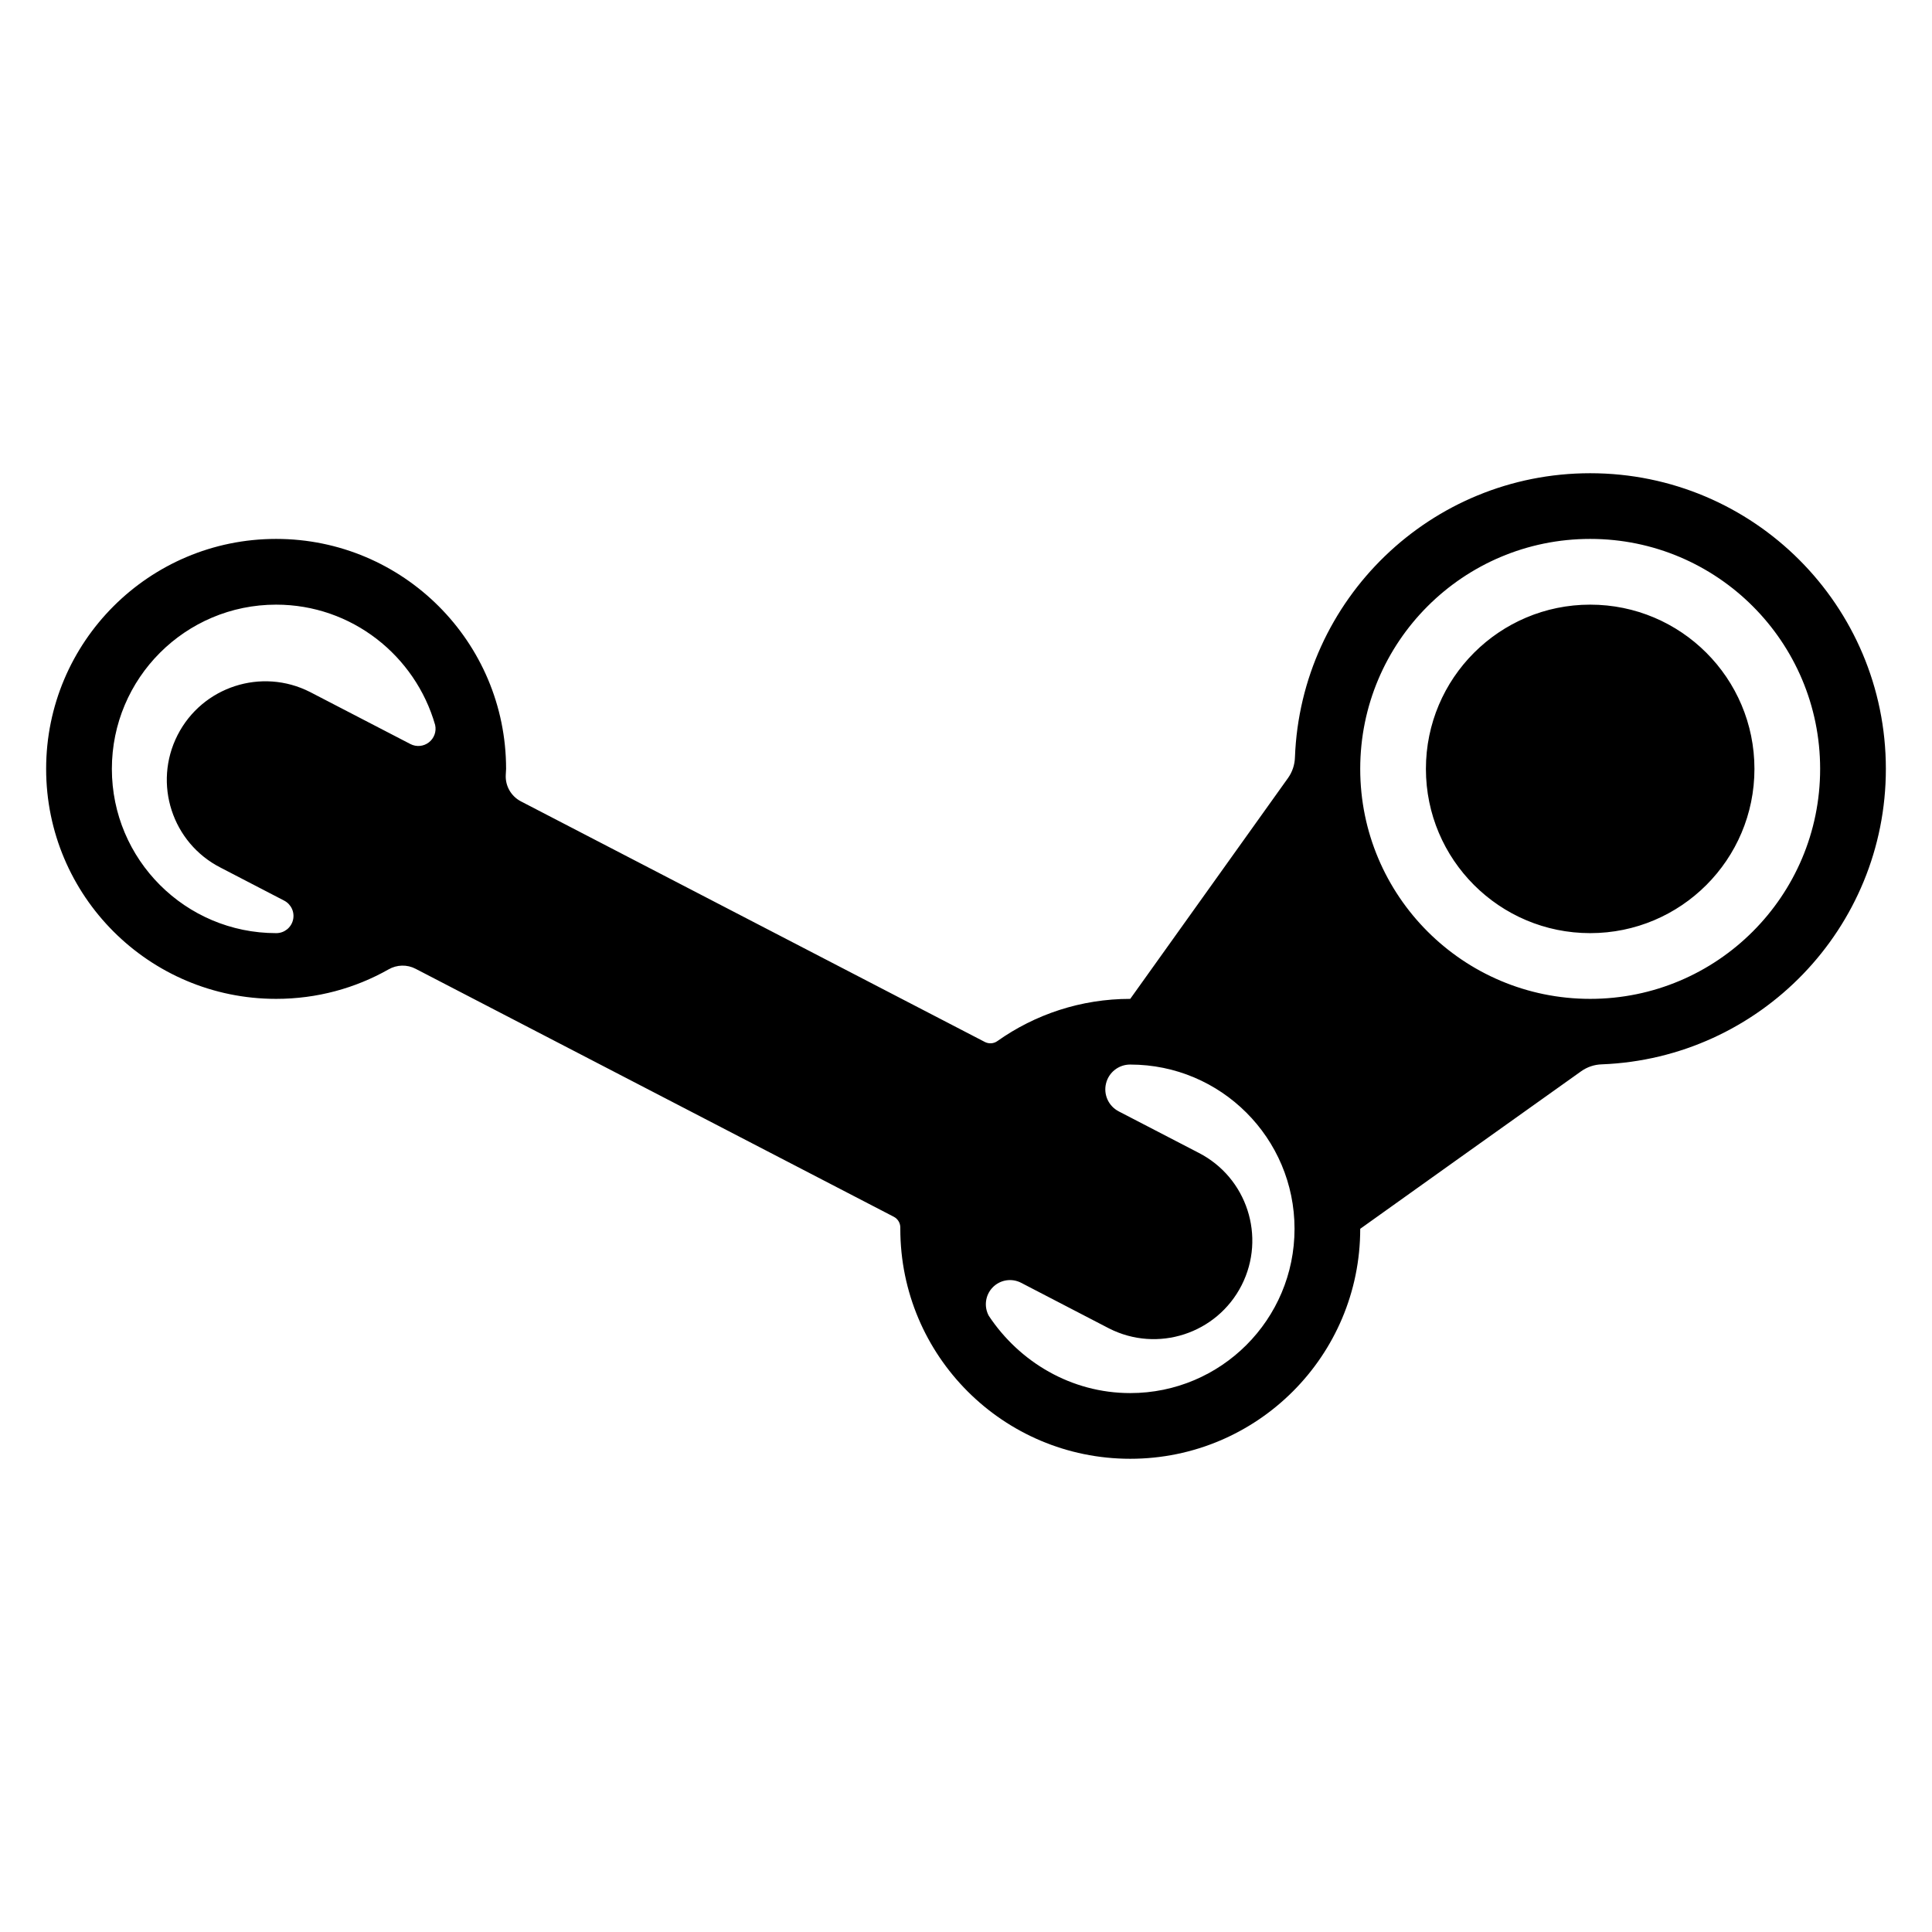
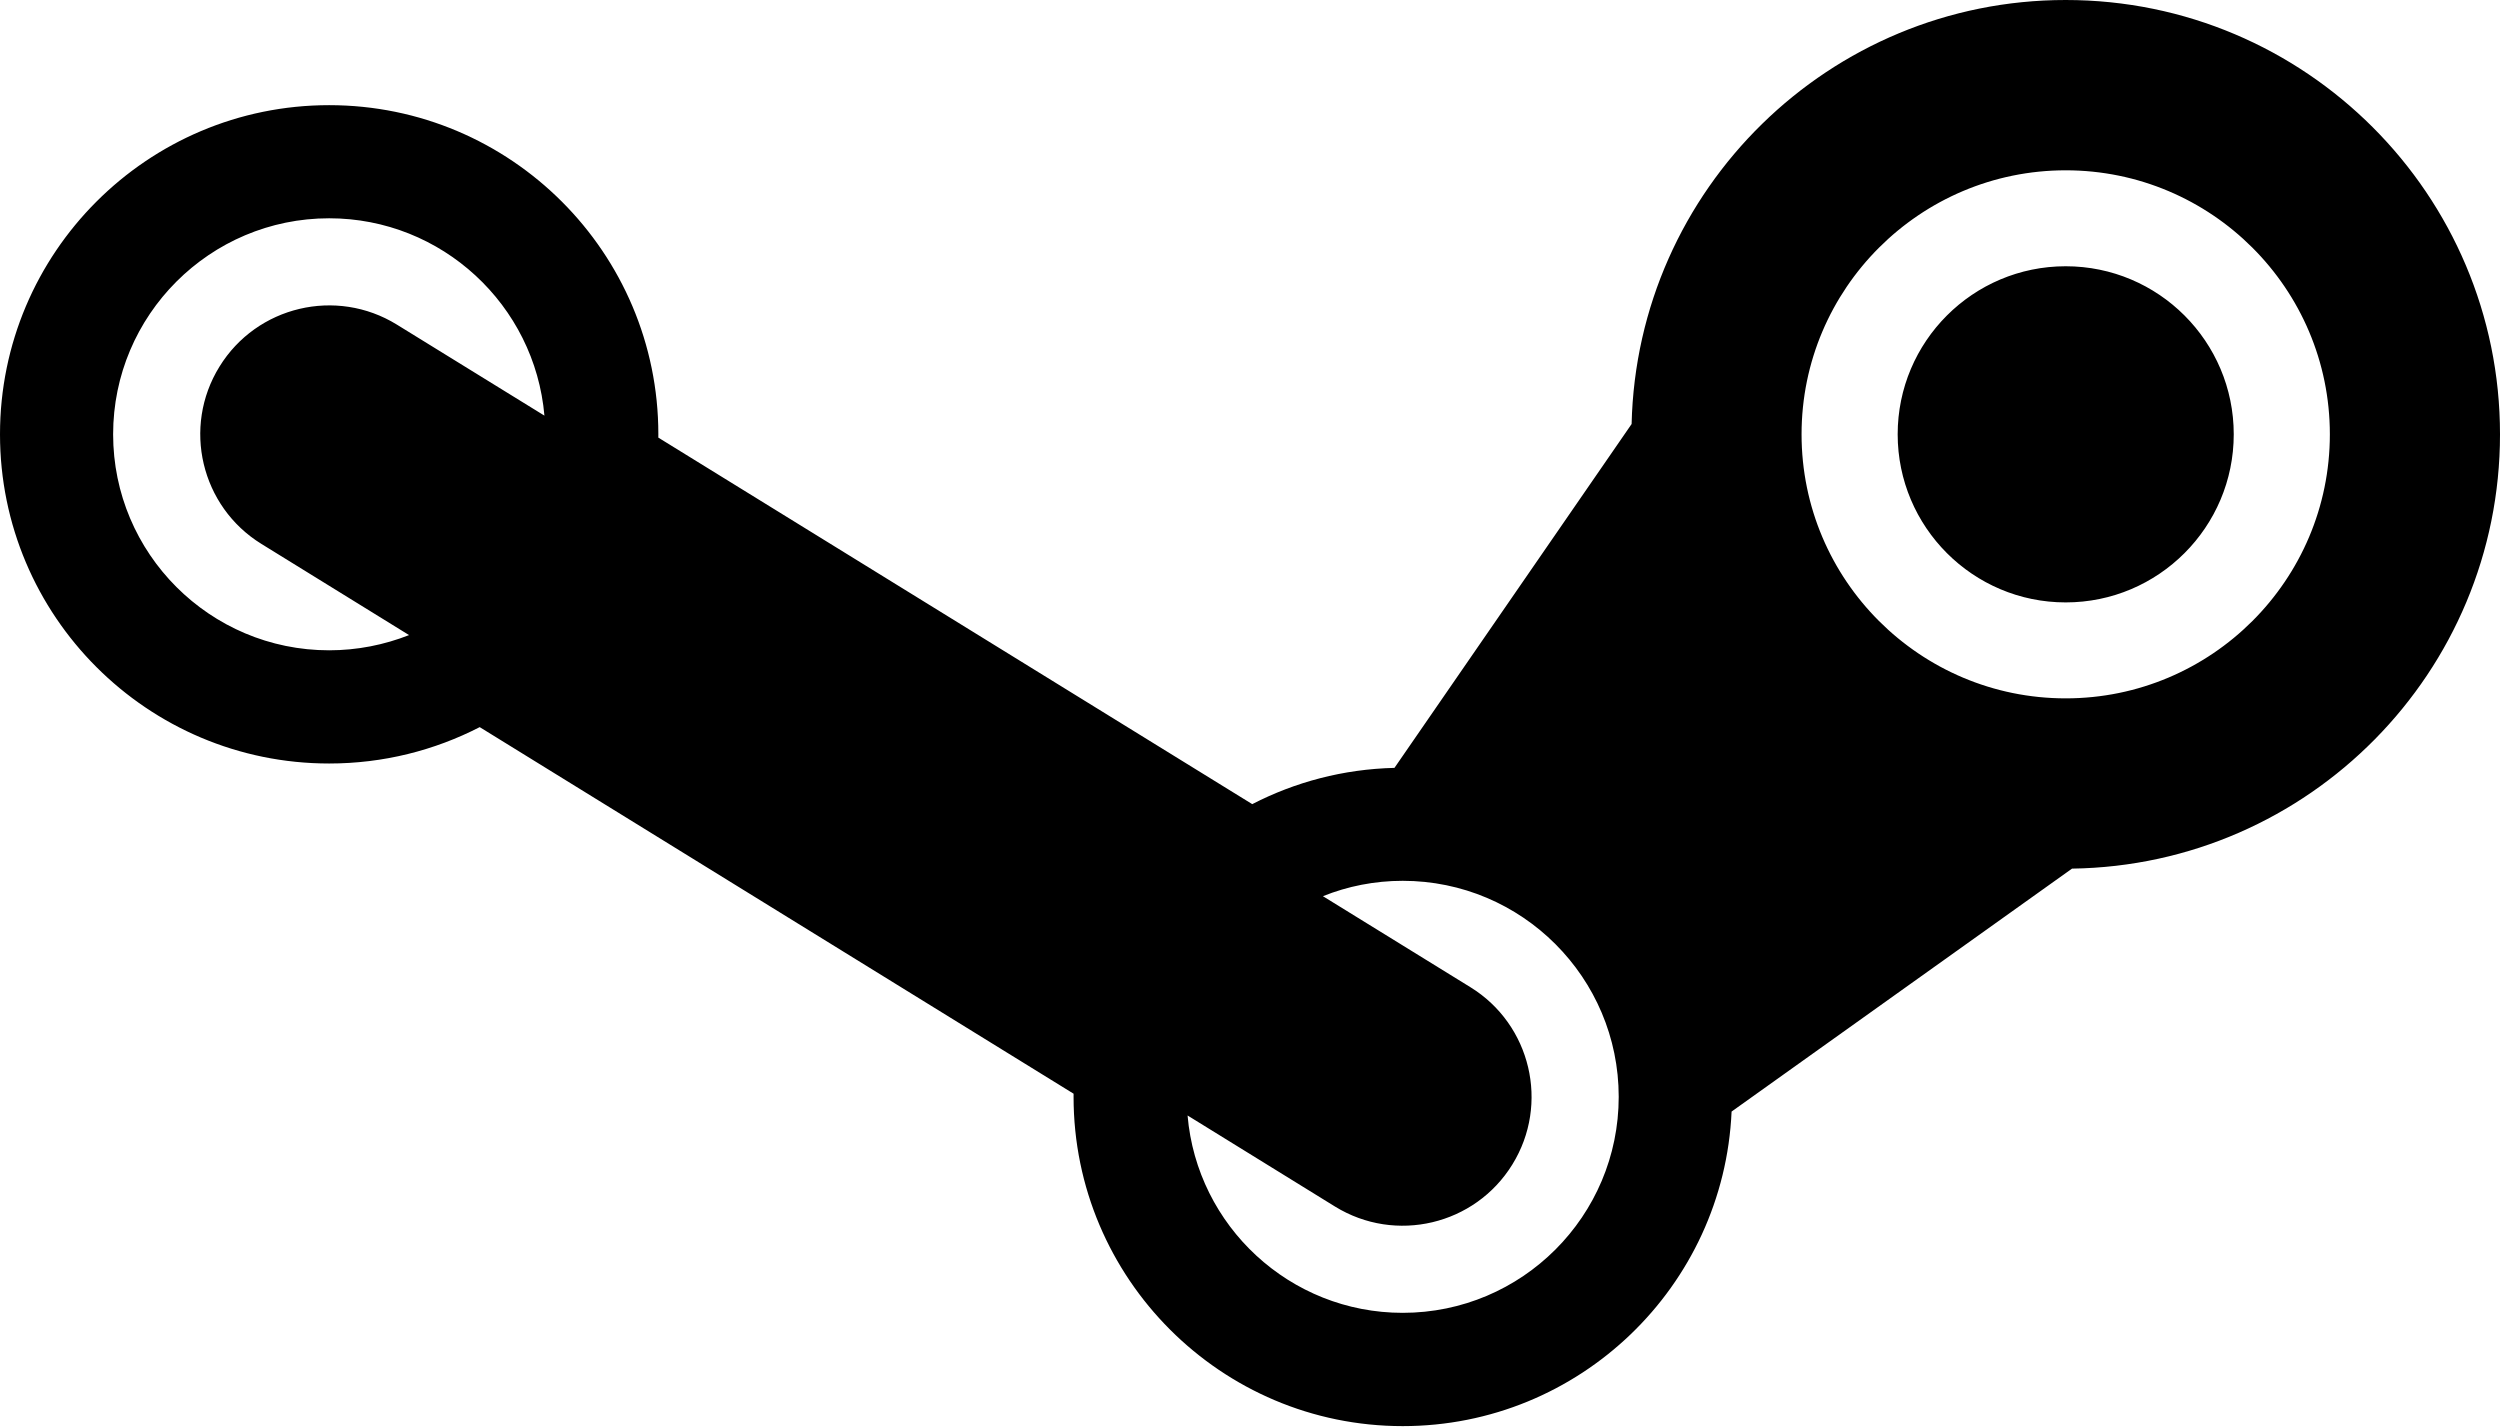
- <svg xmlns="http://www.w3.org/2000/svg" clip-rule="evenodd" fill-rule="evenodd" stroke-linejoin="round" stroke-miterlimit="2" viewBox="0 0 48 48">
-   <path d="m53.042 31.667c2.186 0 3.958 1.772 3.958 3.958s-1.772 3.958-3.958 3.958-3.959-1.772-3.959-3.958 1.773-3.958 3.959-3.958zm-31.667-1.584c3.061 0 5.542 2.481 5.542 5.542 0 0-.003.062-.008.145-.014.266.129.515.366.638 1.873.971 9.942 5.156 11.18 5.798.098.05.215.041.303-.023.904-.64 2.008-1.016 3.2-1.016 0 0 3.066-4.292 3.802-5.322.104-.146.162-.32.167-.499.142-3.806 3.273-6.846 7.115-6.846 3.935 0 7.125 3.19 7.125 7.125 0 3.841-3.04 6.973-6.846 7.12-.178.005-.351.063-.496.166-1.033.732-5.325 3.797-5.325 3.797 0 3.061-2.481 5.542-5.542 5.542-3.06 0-5.541-2.481-5.541-5.542 0-.01 0-.021 0-.031 0-.109-.06-.209-.157-.259-1.273-.66-9.727-5.045-11.524-5.976-.205-.107-.451-.101-.652.015-.8.453-1.724.71-2.709.71-3.061 0-5.542-2.481-5.542-5.542s2.481-5.542 5.542-5.542zm22.228 14.792c1.168.596 1.633 2.026 1.038 3.195-.596 1.168-2.026 1.633-3.195 1.038 0 0-1.154-.599-2.116-1.098-.228-.119-.506-.075-.686.109-.179.183-.217.463-.094.687.735 1.108 1.984 1.861 3.408 1.861 2.187 0 3.959-1.772 3.959-3.959 0-2.186-1.773-3.958-3.959-3.958-.002 0-.004 0-.006 0-.275.001-.514.19-.578.457-.065.267.061.544.306.671.911.473 1.923.997 1.923.997zm-22.228-13.208c-2.186 0-3.958 1.772-3.958 3.958s1.772 3.958 3.958 3.958h.005c.191 0 .357-.131.402-.317s-.043-.378-.212-.466c-.721-.374-1.532-.795-1.532-.795-1.169-.595-1.633-2.025-1.038-3.194.596-1.169 2.026-1.633 3.194-1.038 0 0 1.492.773 2.417 1.253.143.075.317.059.445-.04.127-.098.187-.262.151-.42-.478-1.67-2.011-2.899-3.832-2.899zm31.667-1.584c-3.061 0-5.542 2.481-5.542 5.542s2.481 5.542 5.542 5.542c3.06 0 5.541-2.481 5.541-5.542s-2.481-5.542-5.541-5.542z" fill-rule="nonzero" transform="matrix(1.03098 0 0 1.03098 -15.1772 -17.6258)" />
+ <svg xmlns="http://www.w3.org/2000/svg">
+   <path d="m549.975 302.848 93.534-135.616c2.156-92.641 78.018-167.232 171.206-167.232 94.577 0 171.286 76.778 171.286 171.286 0 93.712-75.37 169.969-168.801 171.3l-134.262 95.815c-3.045 68.979-59.991 124.059-129.714 124.059-71.6 0-129.81-58.2-129.81-129.873 0-.41.002-.821.006-1.23l-234.221-144.579c-17.805 9.16-37.992 14.349-59.389 14.349-71.674 0-129.81-58.167-129.81-129.841 0-71.603 58.135-129.811 129.81-129.811 71.673 0 129.842 58.209 129.842 129.811 0 .436-.003.874-.007 1.311l234.241 144.555c16.892-8.712 35.896-13.809 56.089-14.304zm160.561-131.562c0 57.522 46.72 104.148 104.179 104.148s104.18-46.626 104.18-104.148c0-57.46-46.721-104.116-104.18-104.116s-104.179 46.656-104.179 104.116zm170.452 0c0 36.58-29.693 66.304-66.273 66.304s-66.273-29.724-66.273-66.304 29.693-66.274 66.273-66.274 66.273 29.694 66.273 66.274zm-777.87 43.245c-23.882-14.72-31.305-46.088-16.553-69.938 14.72-23.881 46.056-31.304 69.937-16.583l58.219 35.916c-3.76-43.561-40.402-77.835-84.911-77.835-47.004 0-85.194 38.191-85.194 85.195 0 47.035 38.19 85.194 85.194 85.194 11.087 0 21.733-2.148 31.525-6.001zm476.799 174.812c23.881 14.72 31.303 46.087 16.552 69.937-14.721 23.881-46.057 31.304-69.937 16.584l-58.155-35.917c3.727 43.624 40.339 77.835 84.847 77.835 47.068 0 85.195-38.19 85.195-85.195 0-46.972-38.127-85.194-85.195-85.194-11.088 0-21.733 2.148-31.463 6.065z" />
</svg>
